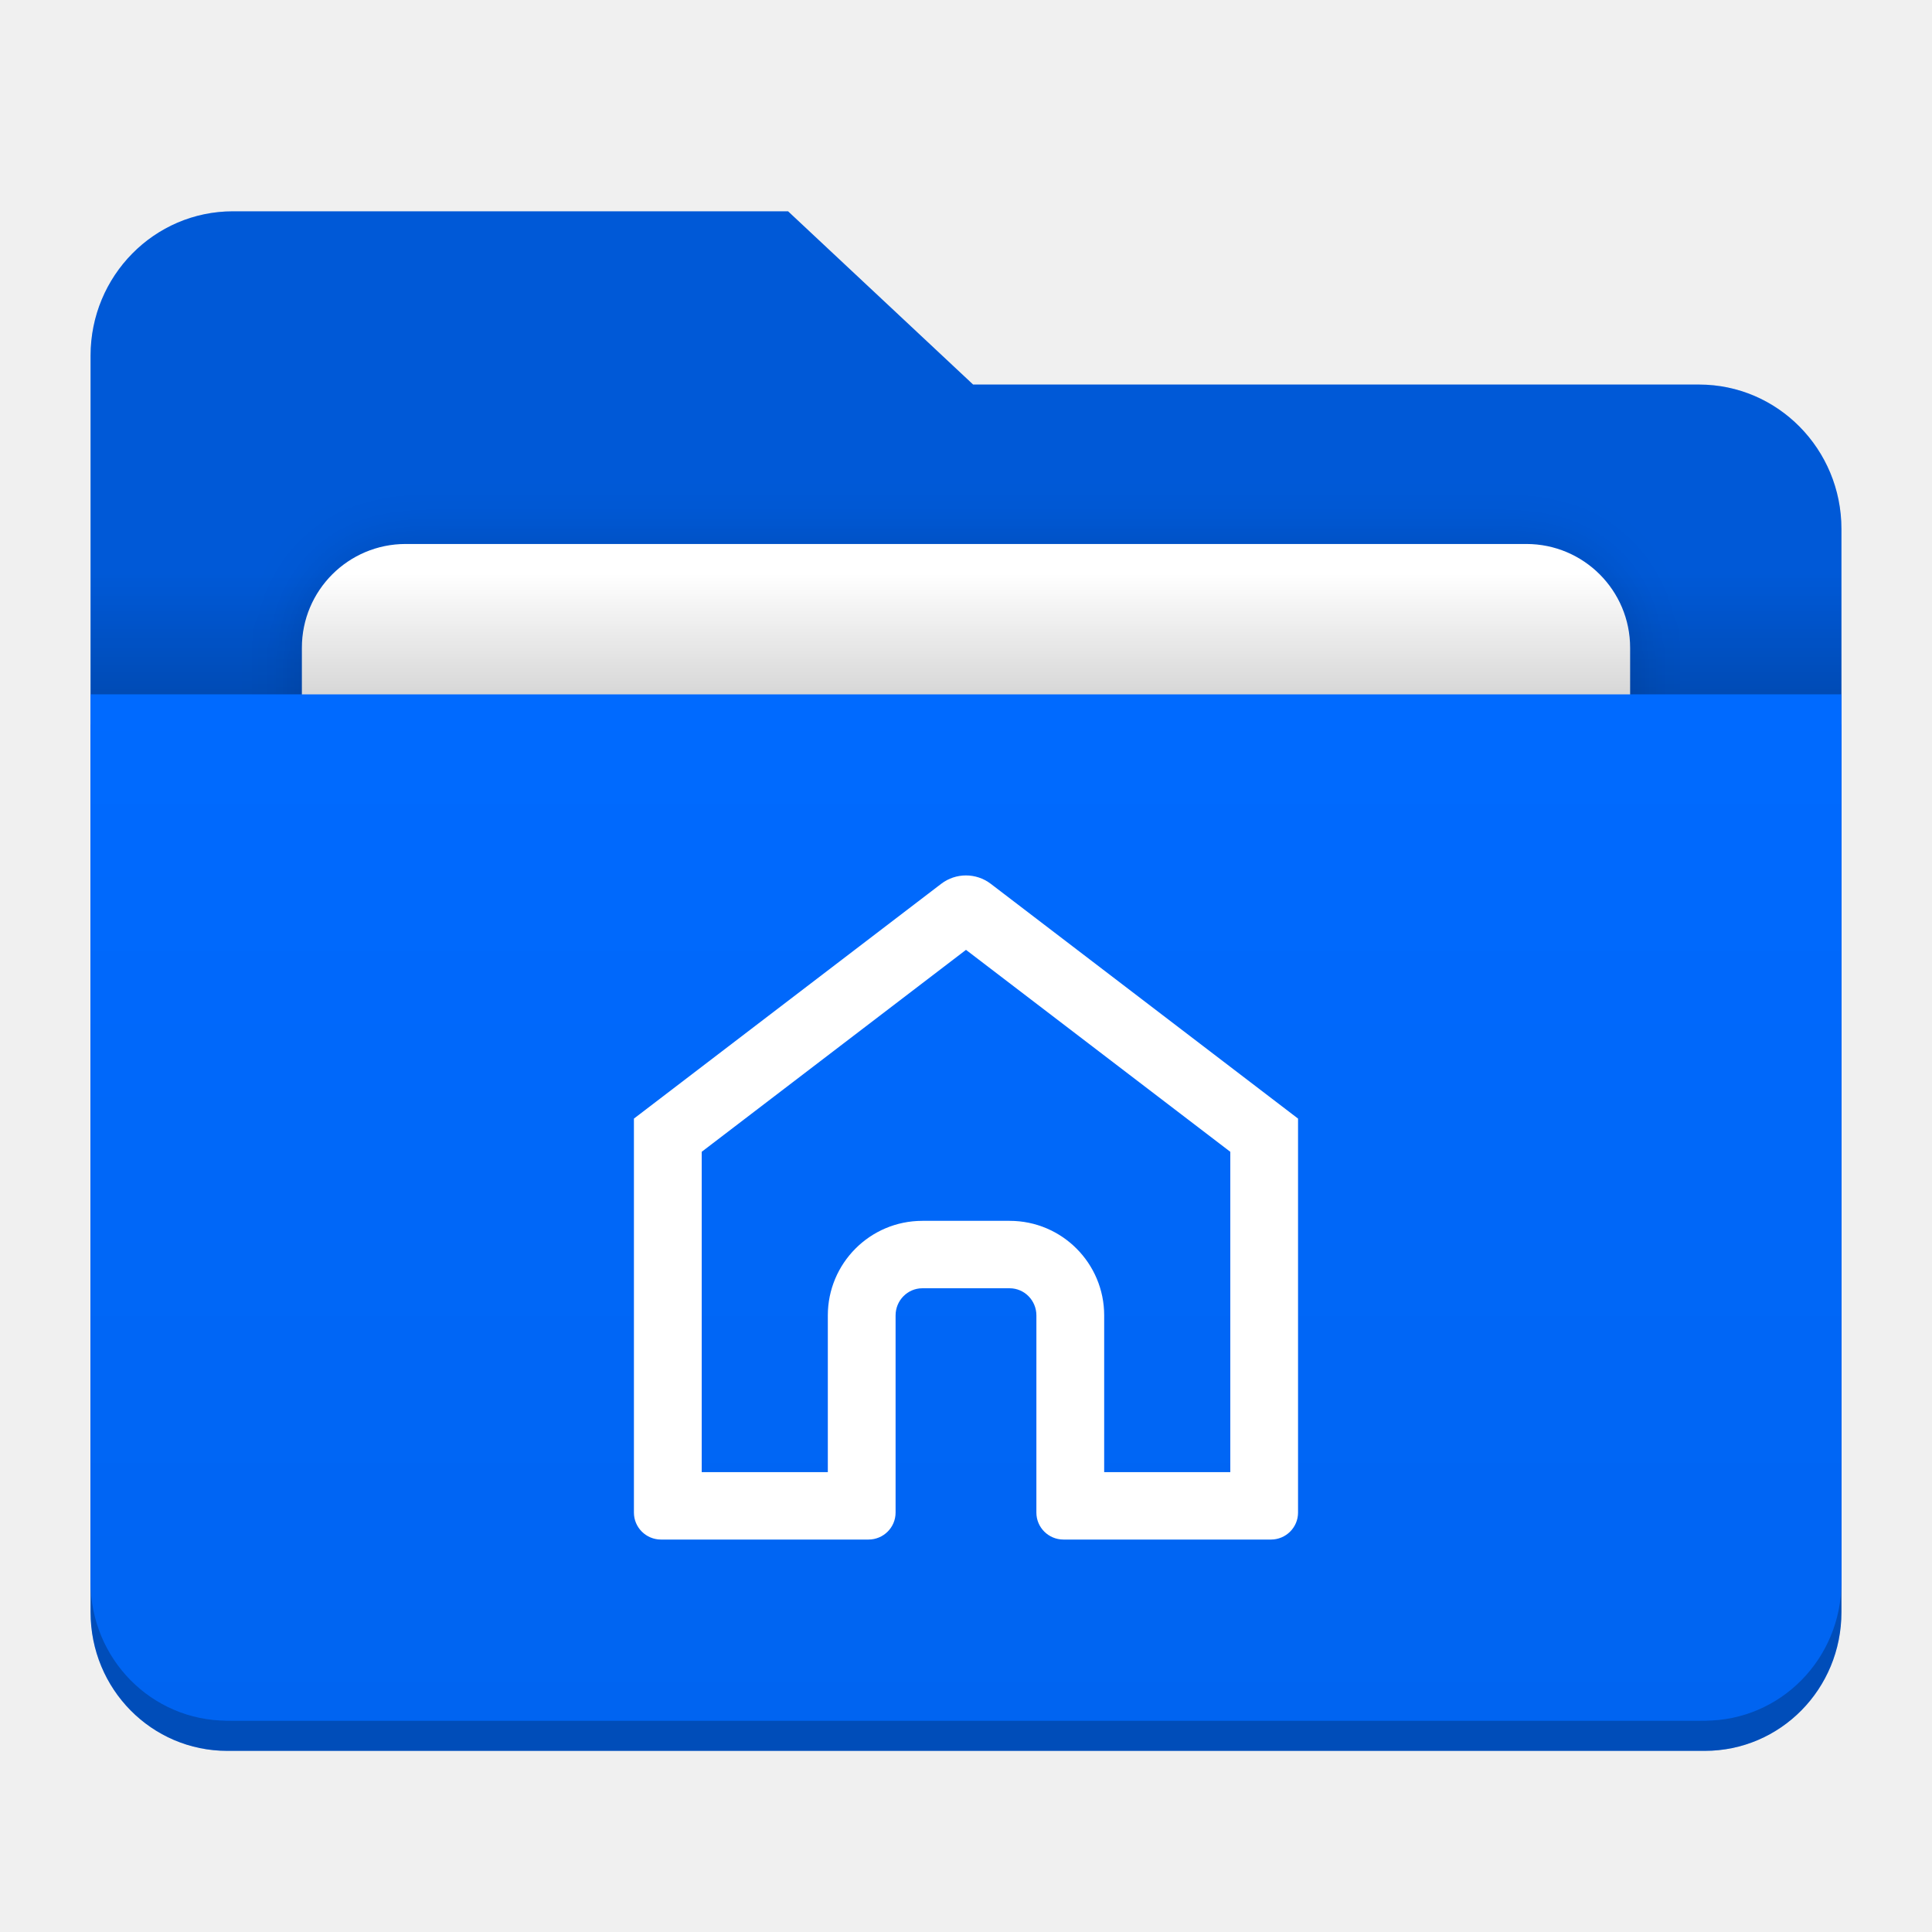
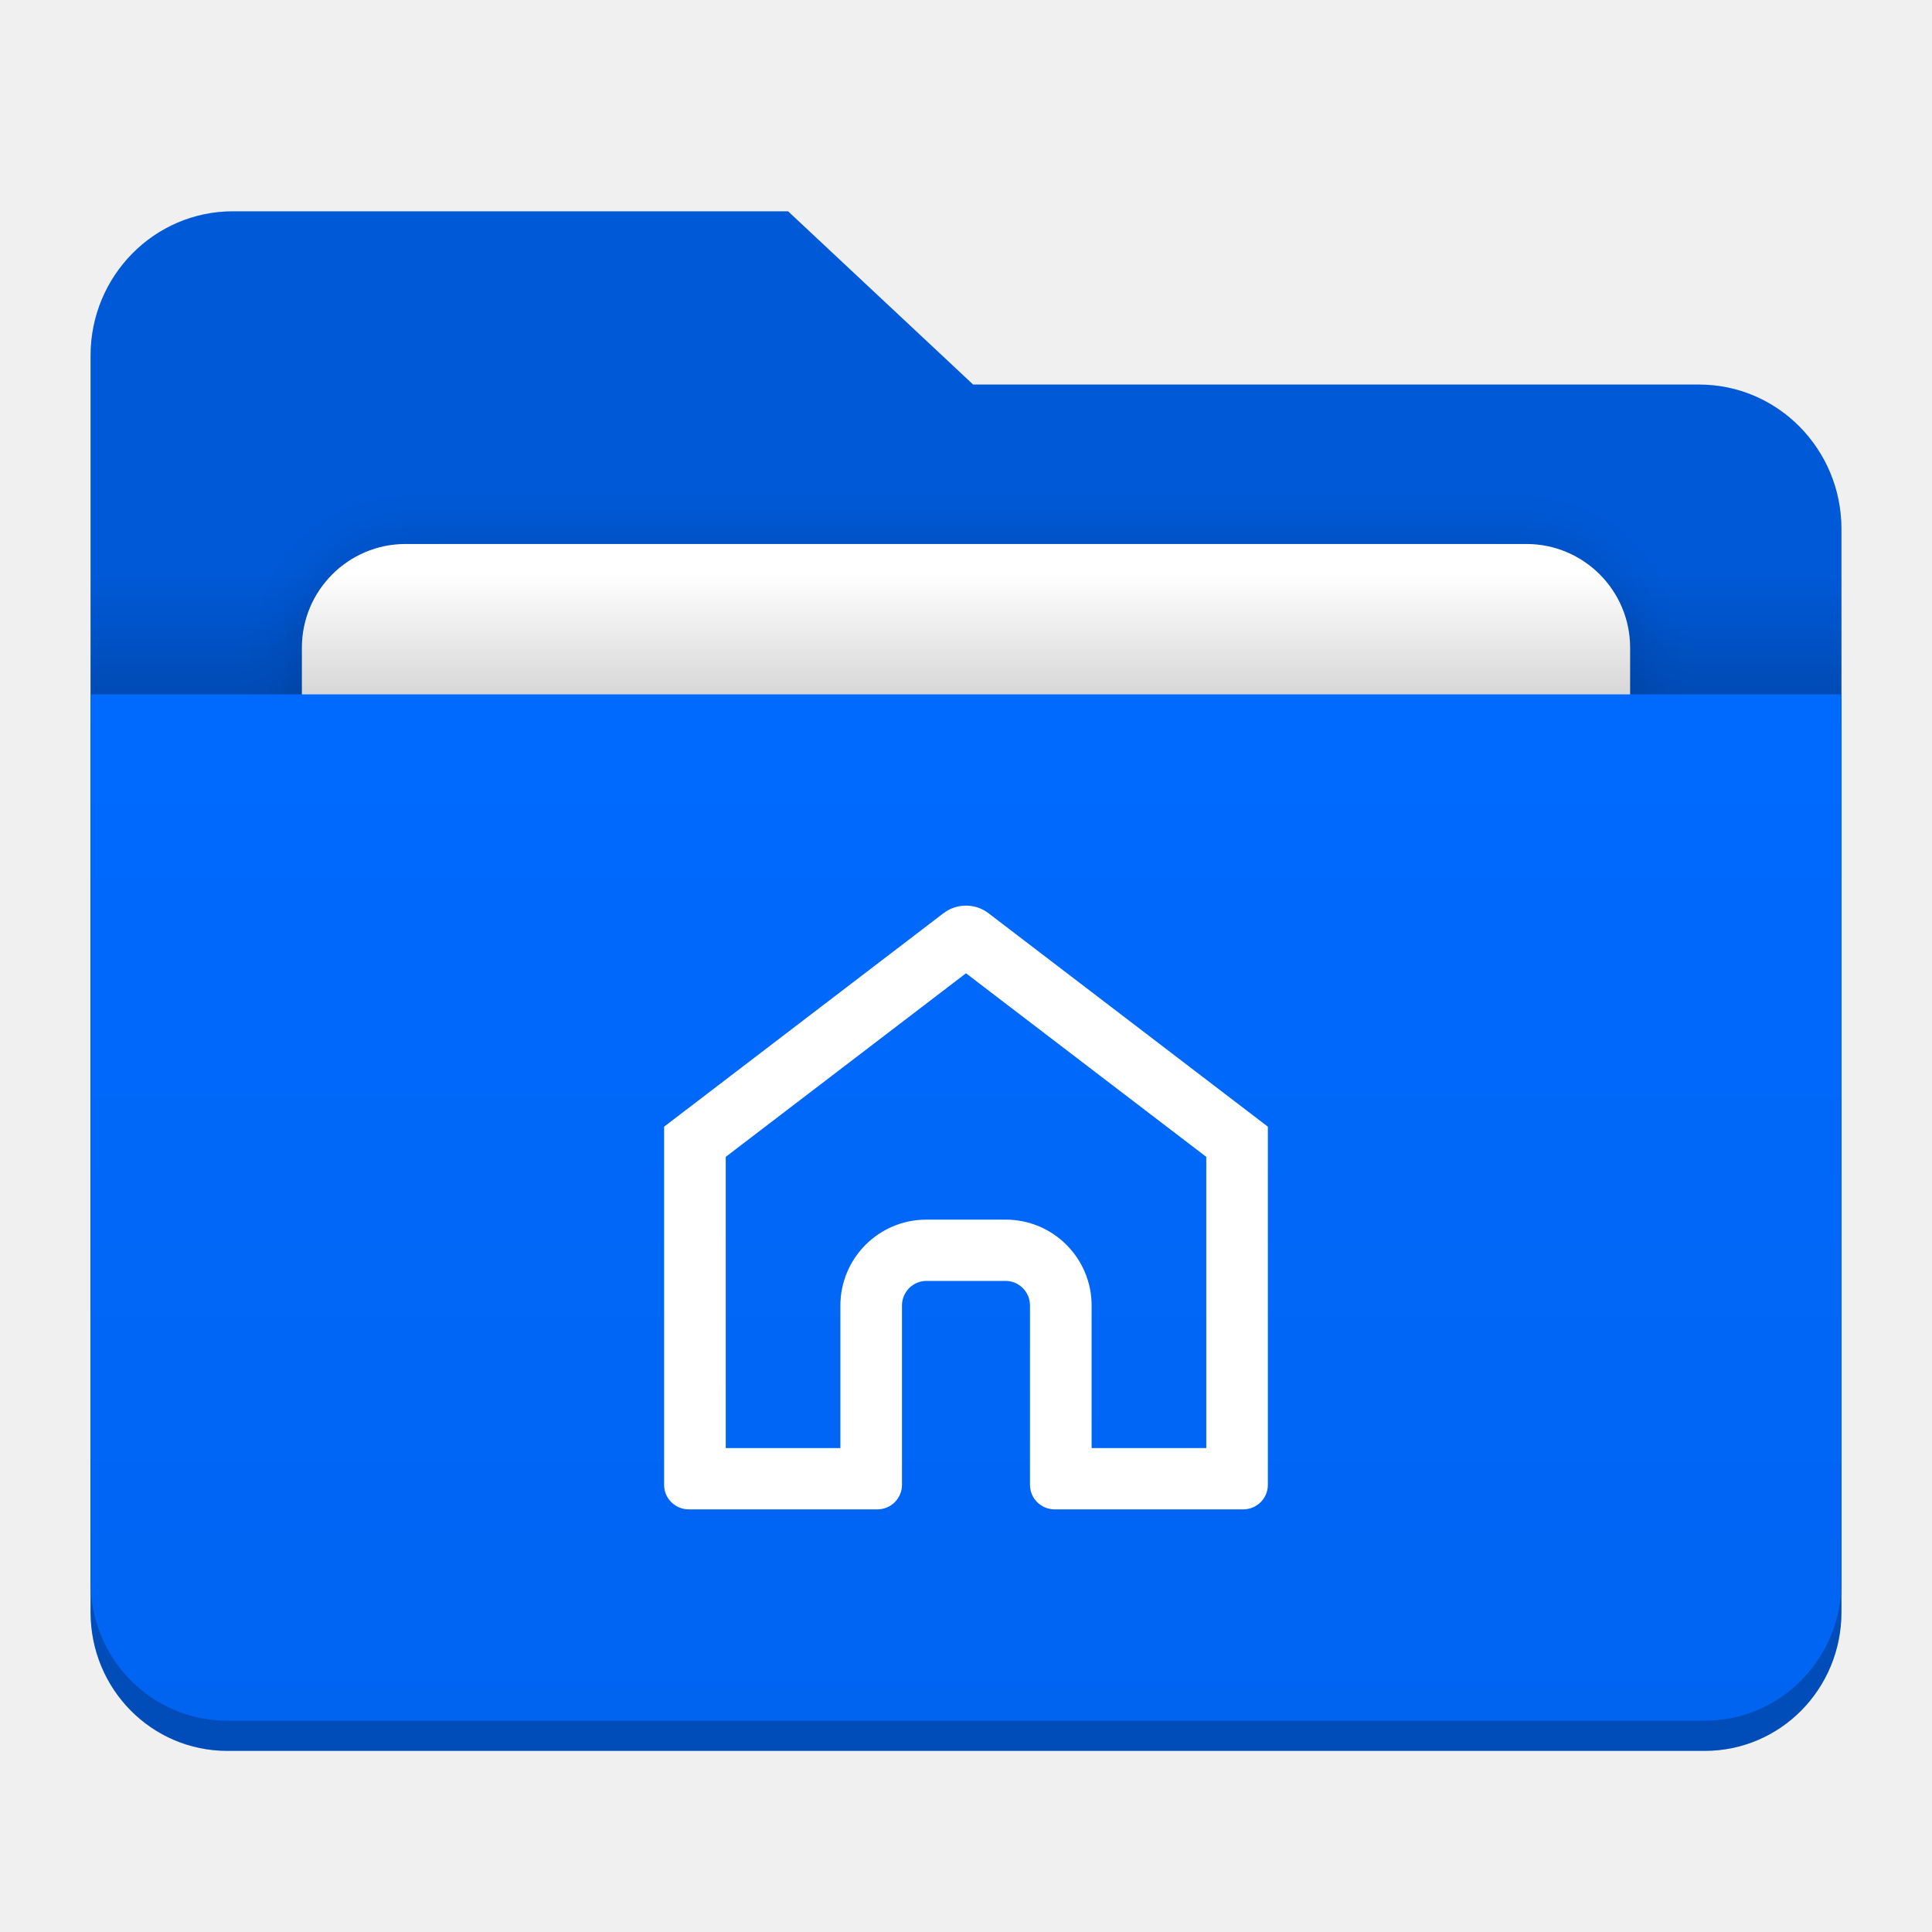
<svg xmlns="http://www.w3.org/2000/svg" version="1.1" viewBox="0 0 64 64">
  <defs>
    <style id="current-color-scheme" type="text/css">.ColorScheme-Highlight {
        color:#006aff;
      }
      .ColorScheme-HighlightedText {
        color:#ffffff;
      }</style>
    <linearGradient id="linearGradient1893" x2="0" y1="43" y2="35.797" gradientTransform="matrix(.453125 0 0 .5552941 3 -.8776383)" gradientUnits="userSpaceOnUse">
      <stop stop-opacity=".157" offset="0" />
      <stop stop-opacity="0" offset="1" />
    </linearGradient>
    <linearGradient id="linearGradient887" x1="12" x2="12" y1="39.413" y2="17.414" gradientTransform="matrix(1.45 0 0 1.545454 -14.4 -3.912799)" gradientUnits="userSpaceOnUse">
      <stop stop-opacity=".055" offset="0" />
      <stop stop-color="#000008" stop-opacity="0" offset="1" />
    </linearGradient>
    <filter id="filter881" x="-.053" y="-.069" width="1.106" height="1.138" color-interpolation-filters="sRGB">
      <feGaussianBlur stdDeviation="0.975" />
    </filter>
  </defs>
  <path class="ColorScheme-Highlight" d="m3 24h58v29.405c0 2.545-2.021 4.595-4.531 4.595h-48.938c-2.51 0-4.531-2.049-4.531-4.595v-29.405z" fill="currentColor" />
  <path d="M 3,24 H 61 V 53.405 C 61,55.951 58.979,58 56.469,58 H 7.531 C 5.021,58 3,55.951 3,53.405 Z" fill-opacity=".275" stroke-width=".426" />
  <path id="Combined-Shape" class="ColorScheme-Highlight" d="M 32.236,12.739 H 56.285 C 58.889,12.739 61,14.88 61,17.521 V 52.218 C 61,54.859 58.889,57 56.285,57 H 7.715 C 5.111,57 3,54.859 3,52.218 V 11.782 C 3,9.141 5.111,7 7.715,7 H 26.106 Z" fill="currentColor" />
  <path d="M 32.236,12.739 H 56.285 C 58.889,12.739 61,14.88 61,17.521 V 52.218 C 61,54.859 58.889,57 56.285,57 H 7.715 C 5.111,57 3,54.859 3,52.218 V 11.782 C 3,9.141 5.111,7 7.715,7 H 26.106 Z" fill-opacity=".157" stroke-width=".475" />
  <rect x="10" y="18.02" width="44" height="34" rx="3.438" fill-opacity=".157" filter="url(#filter881)" stroke-width=".371" />
  <rect x="10" y="18.02" width="44" height="34" rx="3.438" fill="#fff" />
  <path id="Rectangle" class="ColorScheme-Highlight" d="m3 23h58v29.405c0 2.545-2.021 4.595-4.531 4.595h-48.938c-2.51 0-4.531-2.049-4.531-4.595v-29.405z" fill="currentColor" />
  <path d="m3 23h58v29.405c0 2.545-2.021 4.595-4.531 4.595h-48.938c-2.51 0-4.531-2.049-4.531-4.595v-29.405z" fill="url(#linearGradient887)" stroke-width=".426" />
  <rect x="3" y="19" width="58" height="4" fill="url(#linearGradient1893)" />
-   <g id="home-folder" transform="matrix(.4812499 0 0 .4812499 1.99108 1.253328)" fill="none" fill-rule="evenodd">
+   <g id="home-folder" transform="matrix(.4375 0 0 .4374999 4.719157 4.775732)" fill="none" fill-rule="evenodd">
    <path id="house" d="m71.867 98.729h8.682v-22.05l-18.193-13.901-18.192 13.9v22.05h8.681v-10.787c0-3.576 2.895-6.51 6.51-6.51h6.003c3.615 0 6.51 2.933 6.51 6.51zm-4.665-10.787c0-1.033-0.826-1.87-1.845-1.87h-6.003c-1.019 0-1.845 0.837-1.845 1.87v13.571c0 1.025-0.835 1.856-1.866 1.856h-14.279c-1.03 0-1.866-0.831-1.866-1.856v-27.12l21.152-16.162c1.005-0.768 2.404-0.768 3.41-9e-6l21.152 16.162v27.12c0 1.025-0.835 1.856-1.866 1.856h-14.279c-1.03 0-1.866-0.831-1.866-1.856z" fill="#fff" fill-rule="nonzero" stroke-width=".93" />
  </g>
</svg>
